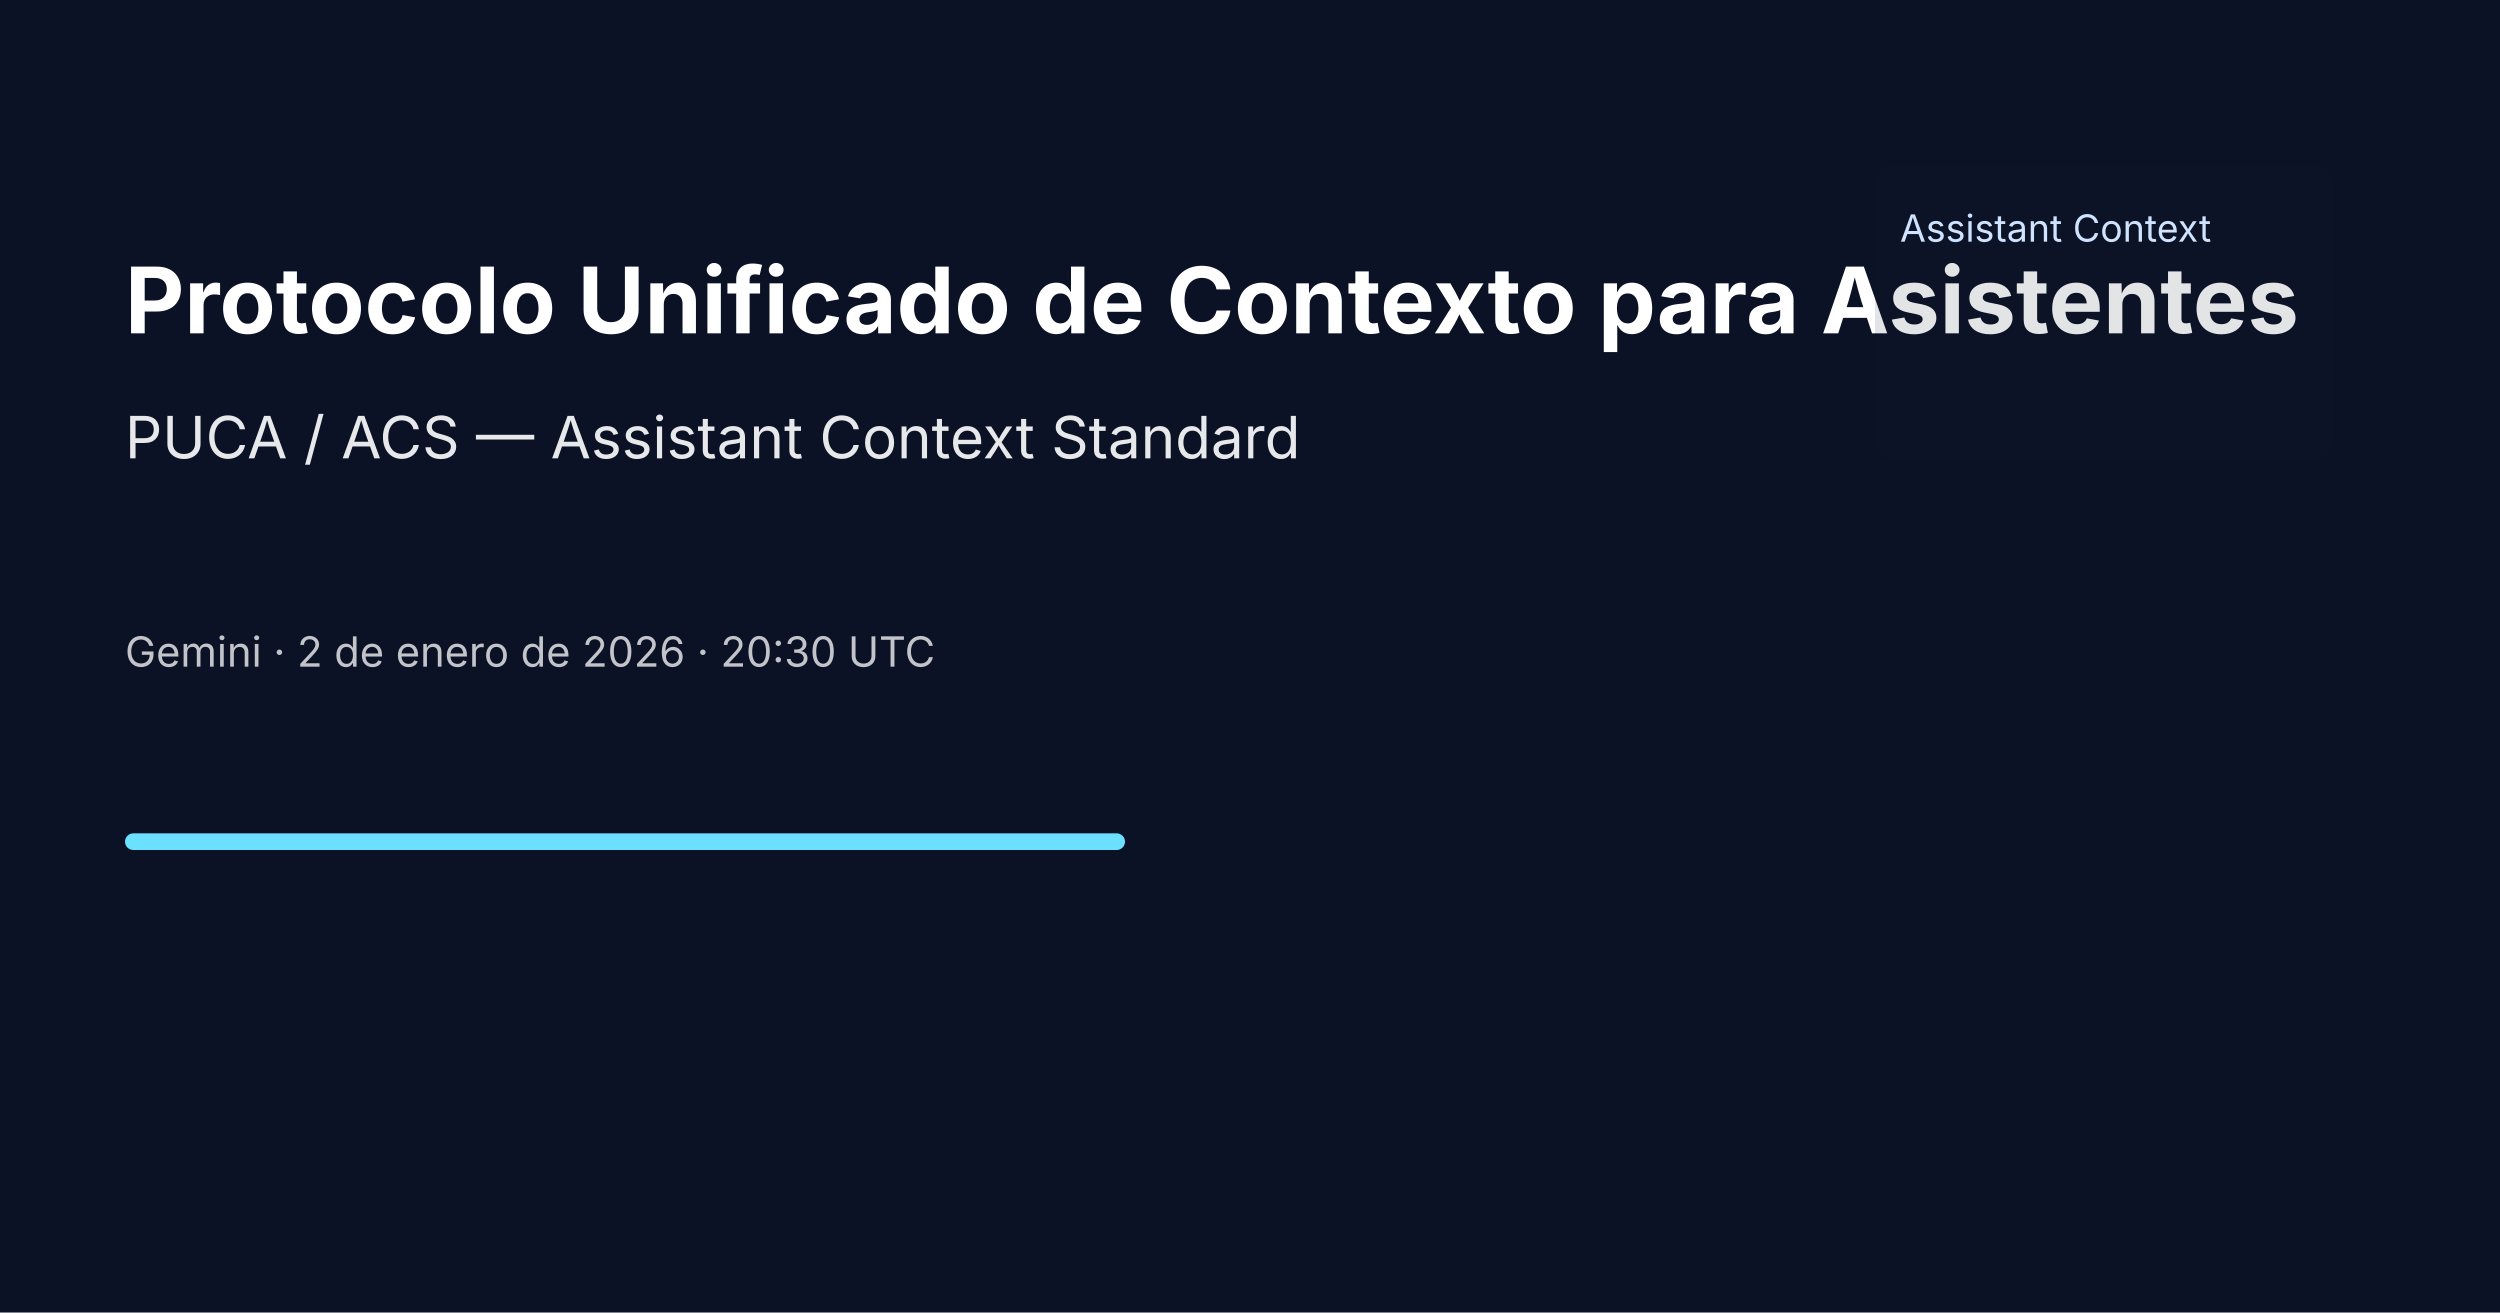
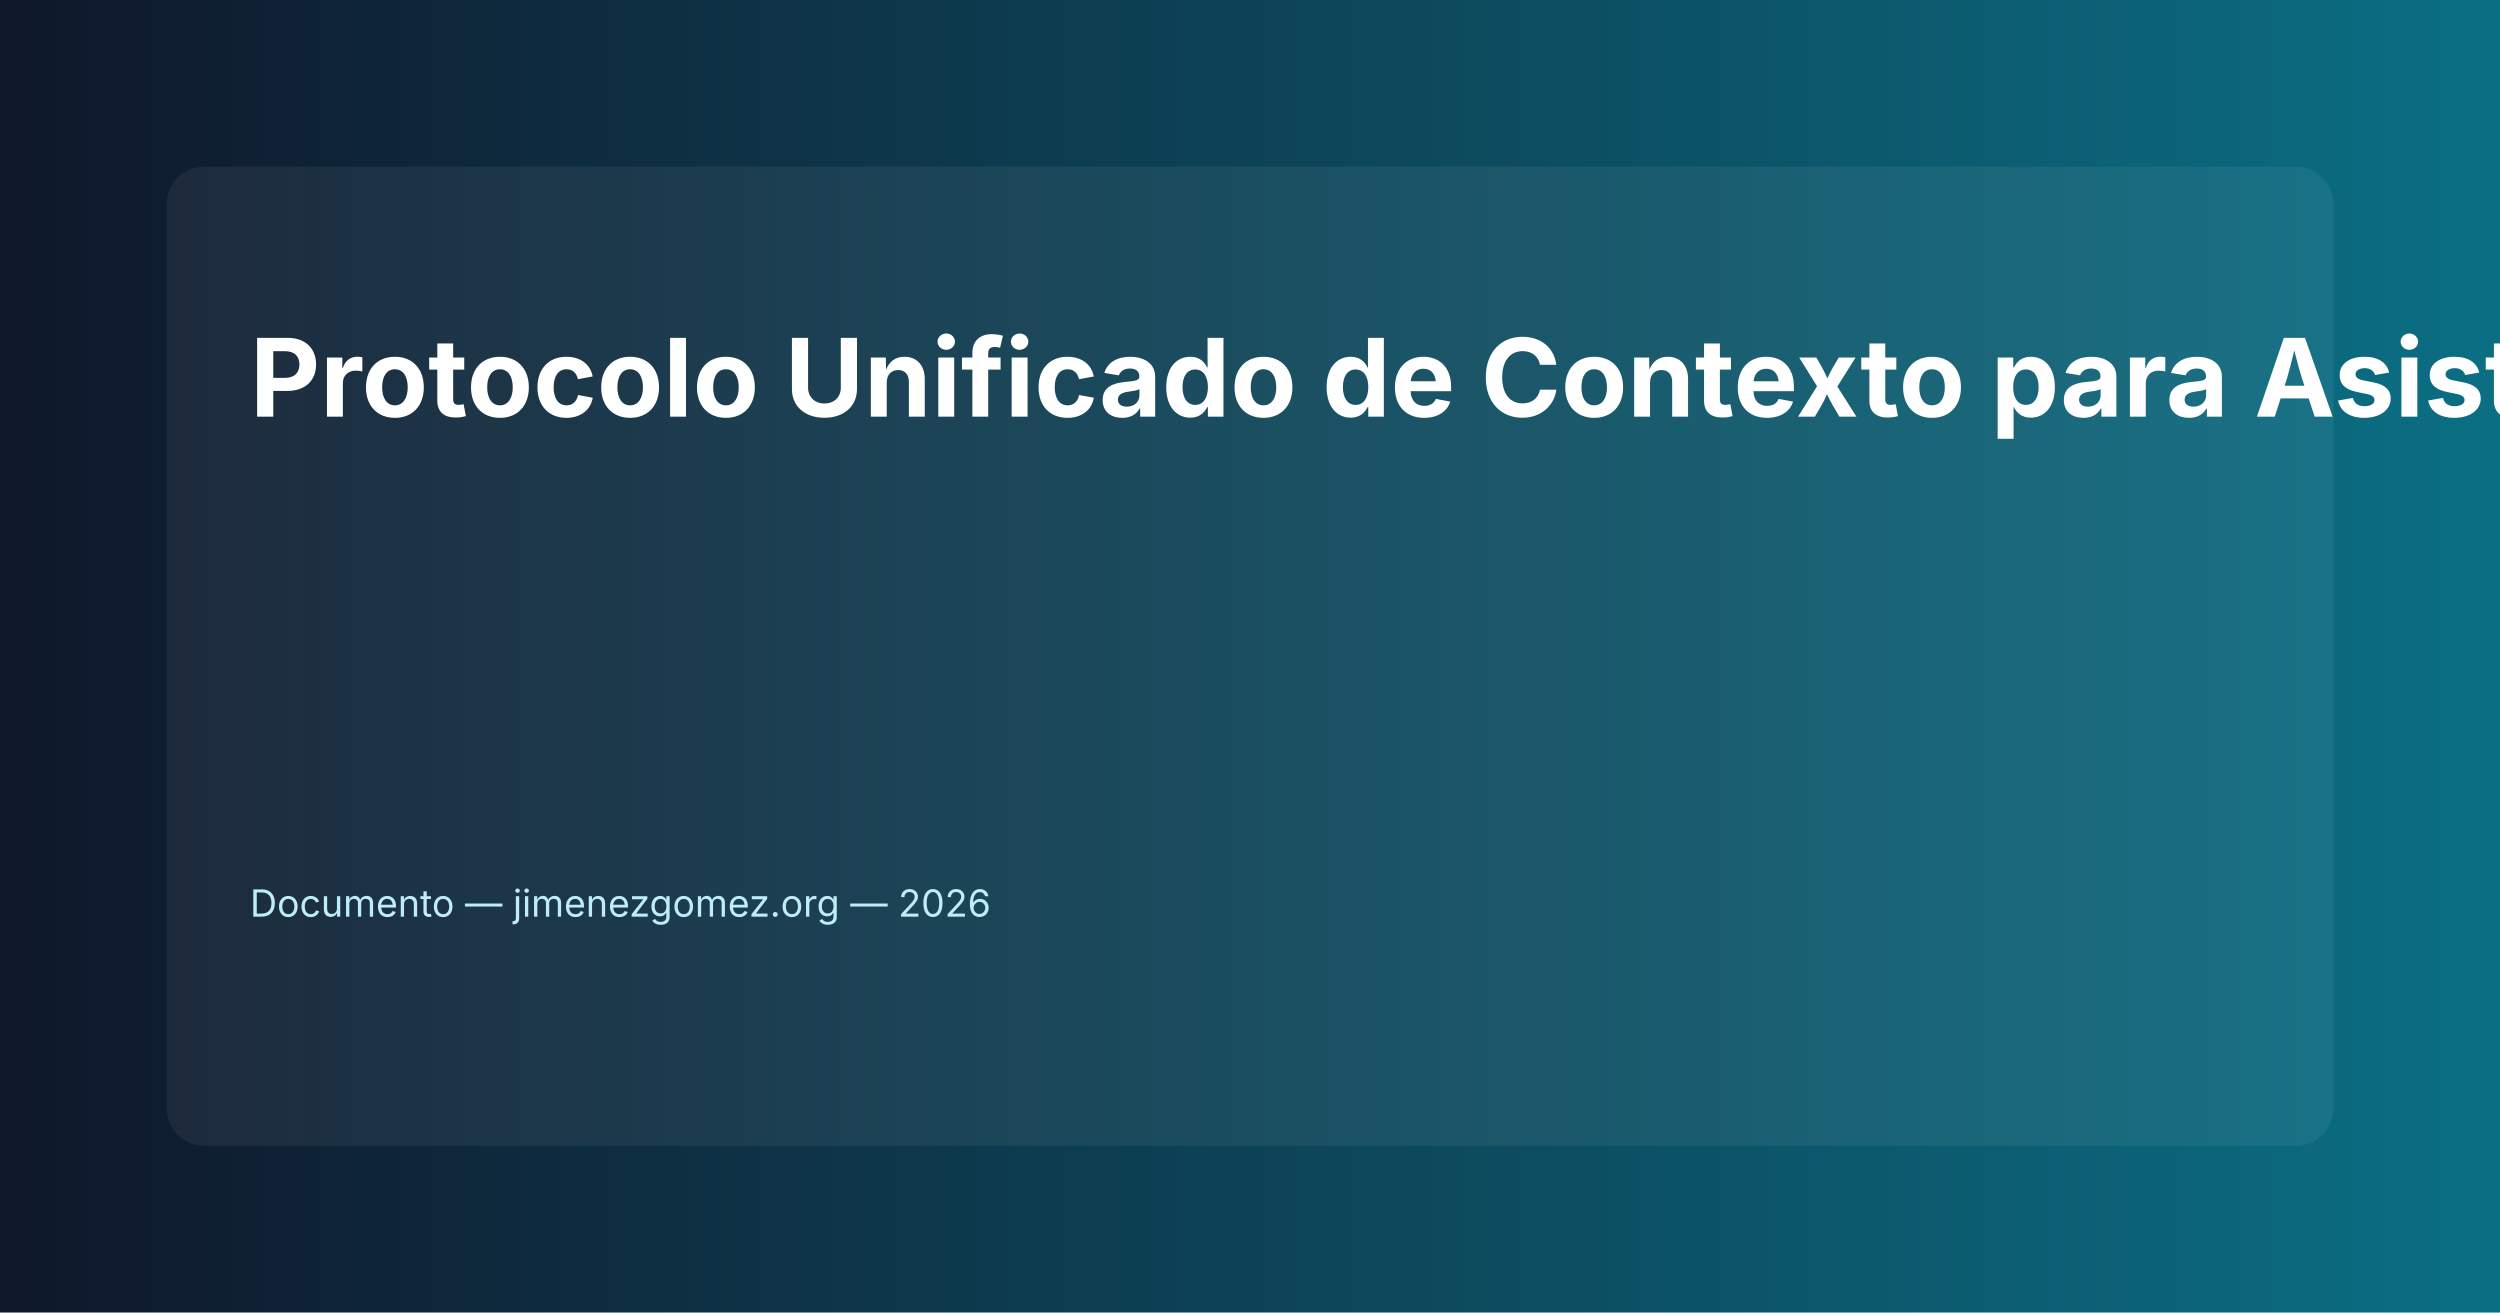
<svg xmlns="http://www.w3.org/2000/svg" width="1200" height="630" viewBox="0 0 1200 630">
-   <rect width="100%" height="100%" fill="#0b1226" />
-   <g fill="#ffffff" font-family="Inter, Arial, Helvetica, sans-serif">
-     <text x="60" y="160" font-size="44" font-weight="700">Protocolo Unificado de Contexto para Asistentes</text>
-     <text x="60" y="220" font-size="28" opacity="0.9">PUCA / ACS — Assistant Context Standard</text>
-     <text x="60" y="320" font-size="20" opacity="0.75">Gemini · 2 de enero de 2026 · 20:30 UTC</text>
-   </g>
-   <g fill="#6ce0ff">
-     <rect x="60" y="400" width="480" height="8" rx="4" />
-   </g>
-   <g transform="translate(900,80)" fill="#8aa0ff">
-     <rect x="0" y="0" width="220" height="140" rx="8" fill="#111827" opacity="0.12" />
-     <text x="12" y="36" font-family="Inter, Arial, Helvetica, sans-serif" font-size="18" fill="#cfe3ff">Assistant Context</text>
+   <defs>
+     <linearGradient id="g" x1="0" x2="1">
+       <stop offset="0" stop-color="#0f172a" />
+       <stop offset="1" stop-color="#0b6f84" />
+     </linearGradient>
+   </defs>
+   <rect width="100%" height="100%" fill="url(#g)" />
+   <g transform="translate(80,80)">
+     <rect x="0" y="0" width="1040" height="470" rx="18" fill-opacity="0.06" fill="#ffffff" />
+     <text x="40" y="120" font-family="Inter, Arial, Helvetica, sans-serif" font-size="52" fill="#ffffff" font-weight="700">Protocolo Unificado de Contexto para Asistentes (PUCA / ACS)</text>
+     <text x="40" y="190" font-family="Inter, Arial, Helvetica, sans-serif" font-size="28" fill="#e6f7fb" />
+     <text x="40" y="360" font-family="Inter, Arial, Helvetica, sans-serif" font-size="18" fill="#bdeef7">Documento — jimenezgomez.org — 2026</text>
  </g>
</svg>
